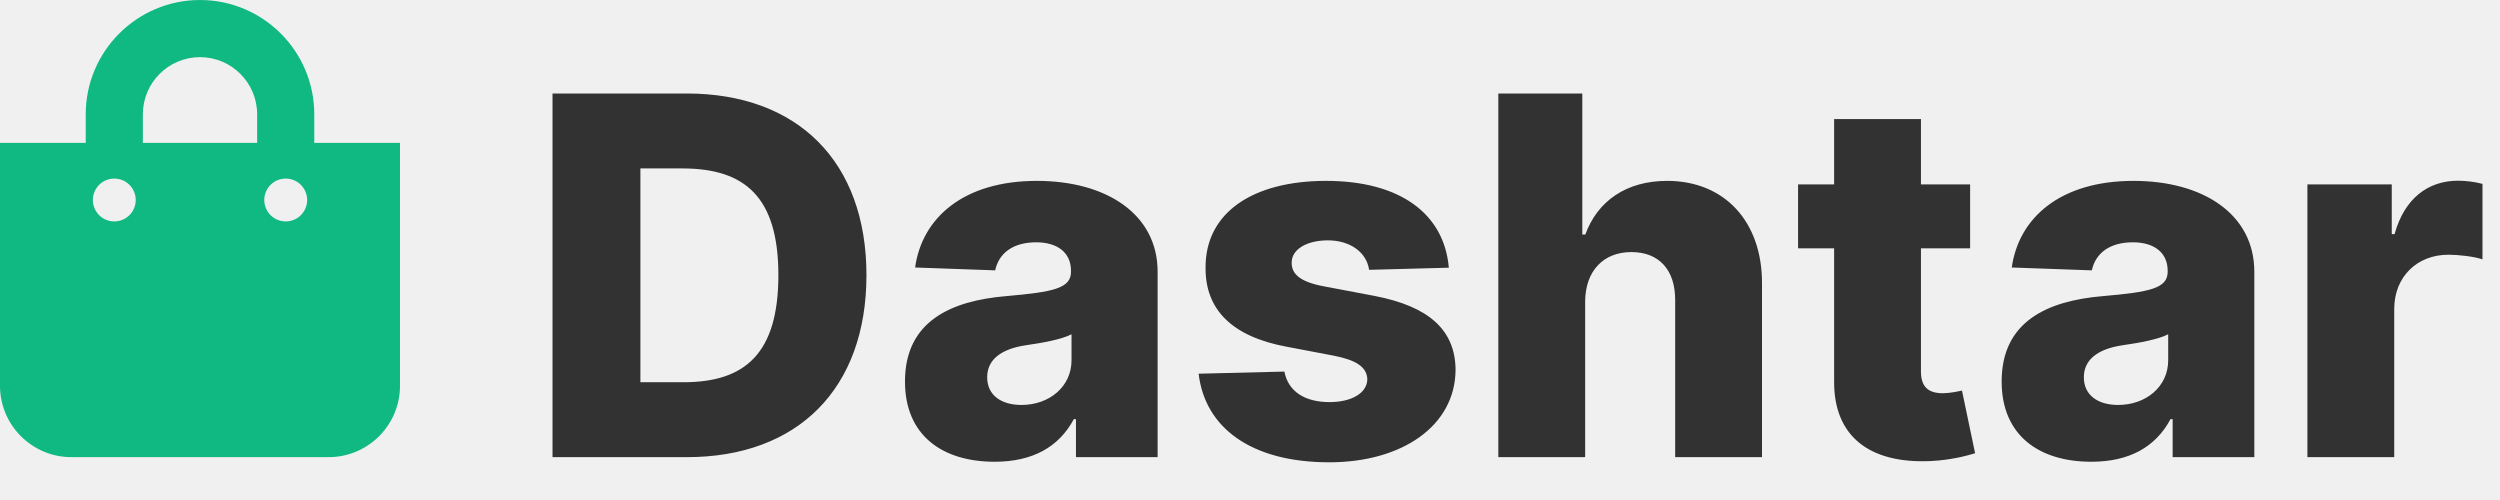
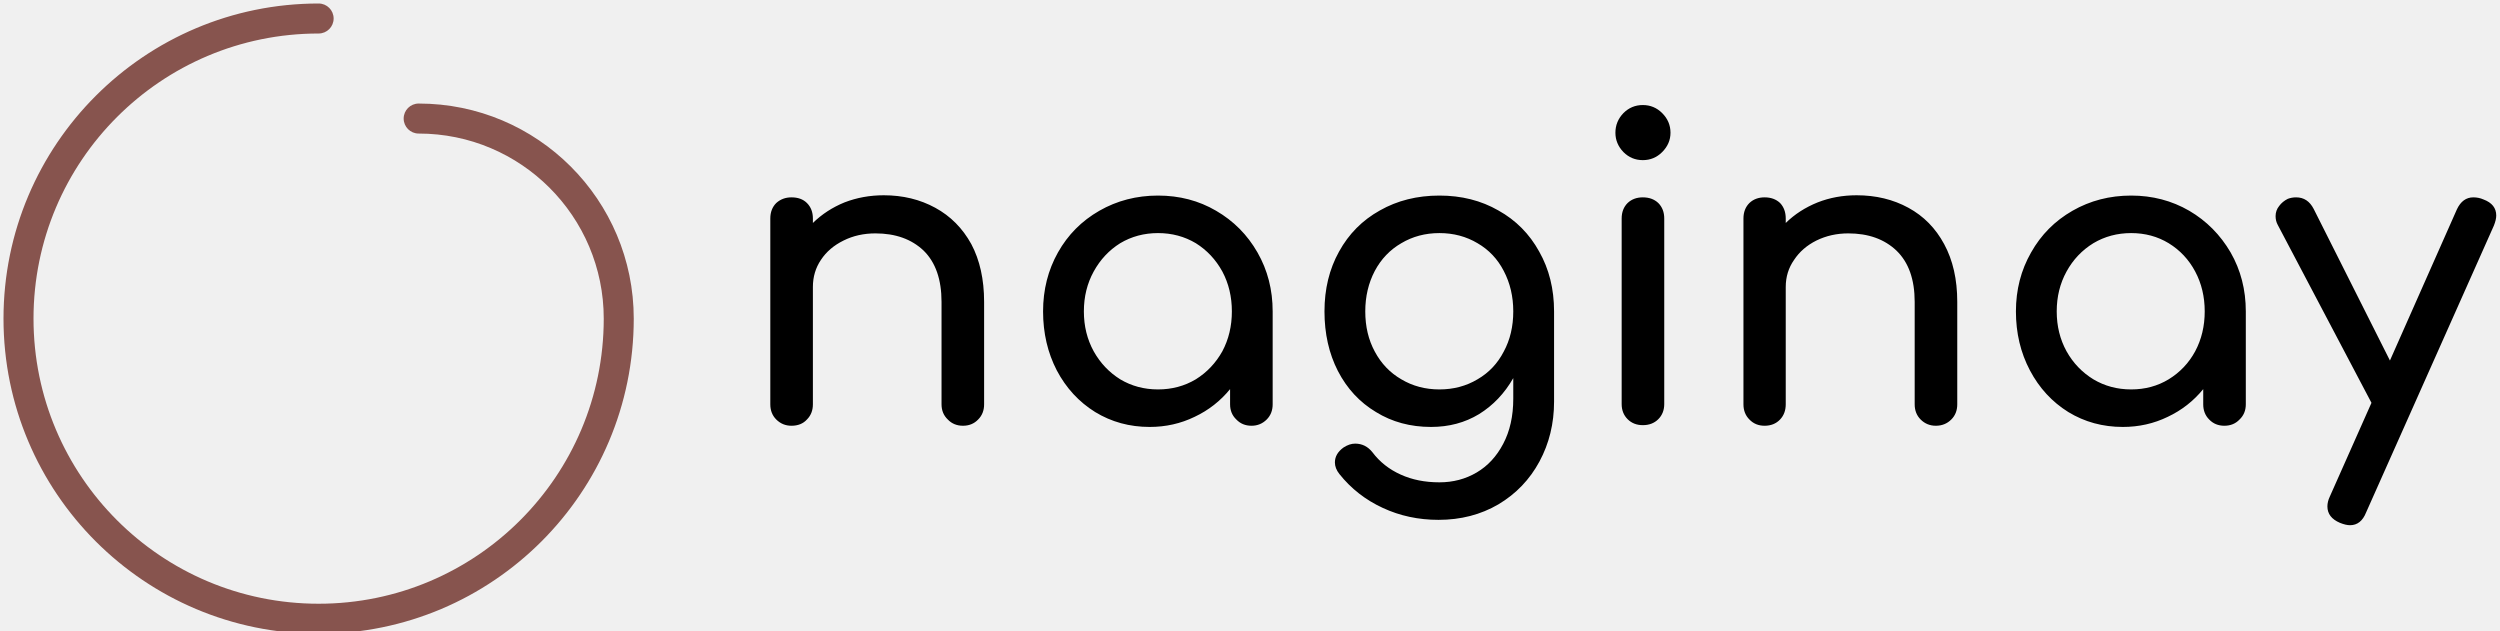
- <svg xmlns="http://www.w3.org/2000/svg" width="100" height="20" viewBox="0 0 100 20" fill="none">
-   <path d="M27.477 18.286C31.909 18.286 34.658 15.551 34.658 11.006C34.658 6.468 31.909 3.74 27.47 3.74H22.101V18.286H27.477ZM25.616 15.289V6.737H27.293C29.793 6.737 31.135 7.874 31.135 11.006C31.135 14.152 29.793 15.289 27.342 15.289H25.616ZM39.785 18.47C41.305 18.47 42.356 17.881 42.953 16.766H43.038V18.286H46.305V10.871C46.305 8.563 44.253 7.235 41.476 7.235C38.543 7.235 36.881 8.712 36.604 10.7L39.807 10.814C39.956 10.118 40.531 9.692 41.447 9.692C42.3 9.692 42.84 10.104 42.84 10.835V10.871C42.84 11.539 42.115 11.681 40.254 11.844C38.045 12.029 36.199 12.845 36.199 15.26C36.199 17.419 37.697 18.47 39.785 18.47ZM40.858 16.198C40.055 16.198 39.487 15.814 39.487 15.09C39.487 14.387 40.041 13.96 41.028 13.811C41.675 13.719 42.47 13.577 42.861 13.371V14.408C42.861 15.473 41.966 16.198 40.858 16.198ZM57.953 10.708C57.769 8.549 56 7.235 53.045 7.235C50.091 7.235 48.209 8.52 48.223 10.708C48.209 12.384 49.281 13.463 51.462 13.868L53.365 14.23C54.267 14.408 54.679 14.692 54.693 15.175C54.679 15.722 54.068 16.084 53.18 16.084C52.193 16.084 51.526 15.658 51.376 14.863L47.946 14.948C48.195 17.107 50.048 18.492 53.166 18.492C56.085 18.492 58.209 17.036 58.223 14.791C58.209 13.2 57.158 12.256 54.984 11.837L52.882 11.439C51.959 11.255 51.66 10.928 51.668 10.509C51.66 9.955 52.307 9.614 53.109 9.614C54.026 9.614 54.665 10.104 54.764 10.793L57.953 10.708ZM63.406 12.064C63.413 10.821 64.152 10.083 65.252 10.083C66.368 10.083 67.014 10.8 67.007 12.014V18.286H70.48V11.333C70.487 8.861 68.981 7.235 66.687 7.235C65.054 7.235 63.903 8.037 63.413 9.38H63.292V3.74H59.933V18.286H63.406V12.064ZM78.805 7.377H76.838V4.763H73.365V7.377H71.923V9.933H73.365V15.239C73.344 17.448 74.778 18.556 77.229 18.442C78.067 18.399 78.671 18.229 79.004 18.13L78.479 15.622C78.329 15.658 77.981 15.729 77.719 15.729C77.158 15.729 76.838 15.502 76.838 14.855V9.933H78.805V7.377ZM83.653 18.47C85.173 18.47 86.224 17.881 86.82 16.766H86.906V18.286H90.173V10.871C90.173 8.563 88.12 7.235 85.343 7.235C82.41 7.235 80.748 8.712 80.471 10.7L83.674 10.814C83.823 10.118 84.398 9.692 85.315 9.692C86.167 9.692 86.707 10.104 86.707 10.835V10.871C86.707 11.539 85.982 11.681 84.121 11.844C81.913 12.029 80.066 12.845 80.066 15.26C80.066 17.419 81.565 18.47 83.653 18.47ZM84.725 16.198C83.923 16.198 83.354 15.814 83.354 15.09C83.354 14.387 83.908 13.96 84.896 13.811C85.542 13.719 86.337 13.577 86.728 13.371V14.408C86.728 15.473 85.833 16.198 84.725 16.198ZM92.296 18.286H95.769V12.363C95.769 11.063 96.692 10.189 97.935 10.189C98.347 10.189 98.965 10.26 99.299 10.374V7.355C99.008 7.277 98.646 7.228 98.326 7.228C97.133 7.228 96.181 7.924 95.783 9.365H95.67V7.377H92.296V18.286Z" fill="#333232" />
-   <g clip-path="url(#clip0_140:23)">
-     <path d="M12.571 5.714V4.571C12.571 2.051 10.521 0 8 0C5.479 0 3.429 2.051 3.429 4.571V5.714H0V15.429C0 17.006 1.279 18.286 2.857 18.286H13.143C14.721 18.286 16 17.006 16 15.429V5.714H12.571ZM5.714 4.571C5.714 3.311 6.74 2.286 8 2.286C9.26 2.286 10.286 3.311 10.286 4.571V5.714H5.714V4.571ZM11.429 8.857C10.955 8.857 10.571 8.473 10.571 8C10.571 7.527 10.955 7.143 11.429 7.143C11.902 7.143 12.286 7.527 12.286 8C12.286 8.473 11.902 8.857 11.429 8.857ZM4.571 8.857C4.098 8.857 3.714 8.473 3.714 8C3.714 7.527 4.098 7.143 4.571 7.143C5.045 7.143 5.429 7.527 5.429 8C5.429 8.473 5.045 8.857 4.571 8.857Z" fill="#10B981" />
+ <svg xmlns="http://www.w3.org/2000/svg" data-v-423bf9ae="" viewBox="0 0 357 90" class="iconLeft">
+   <g data-v-423bf9ae="" id="741a92c6-f938-49cb-8ee5-77c0ebc527d1" fill="#000000" transform="matrix(4.252303,0,0,4.252303,104.6421,8.281359)">
+     <path d="M5.07 4.61Q6.03 4.61 6.80 5.03Q7.57 5.45 8.01 6.25Q8.44 7.06 8.44 8.19L8.44 8.19L8.44 11.63Q8.44 11.94 8.24 12.14Q8.04 12.35 7.73 12.35L7.73 12.35Q7.42 12.35 7.22 12.14Q7.01 11.94 7.01 11.63L7.01 11.63L7.01 8.19Q7.01 7.06 6.41 6.47Q5.80 5.89 4.79 5.89L4.79 5.89Q4.20 5.89 3.72 6.13Q3.23 6.37 2.96 6.78Q2.69 7.18 2.69 7.69L2.69 7.69L2.69 11.63Q2.69 11.94 2.49 12.14Q2.30 12.35 1.97 12.35L1.97 12.35Q1.67 12.35 1.46 12.14Q1.26 11.94 1.26 11.63L1.26 11.63L1.26 5.39Q1.26 5.07 1.46 4.87Q1.67 4.68 1.97 4.68L1.97 4.68Q2.30 4.68 2.49 4.87Q2.69 5.07 2.69 5.39L2.69 5.39L2.69 5.54Q3.14 5.10 3.75 4.85Q4.37 4.61 5.07 4.61L5.07 4.61ZM14.28 4.62Q15.36 4.62 16.23 5.13Q17.11 5.64 17.62 6.53Q18.13 7.42 18.13 8.51L18.13 8.51L18.13 11.63Q18.13 11.94 17.93 12.14Q17.72 12.35 17.42 12.35L17.42 12.35Q17.11 12.35 16.91 12.14Q16.70 11.94 16.70 11.63L16.70 11.63L16.70 11.12Q16.21 11.72 15.51 12.05Q14.81 12.39 14 12.39L14 12.39Q12.99 12.39 12.17 11.89Q11.35 11.38 10.88 10.49Q10.42 9.60 10.42 8.51L10.42 8.51Q10.42 7.42 10.92 6.53Q11.42 5.64 12.31 5.13Q13.20 4.62 14.28 4.62L14.28 4.62ZM14.28 11.13Q14.98 11.13 15.55 10.79Q16.11 10.44 16.44 9.85Q16.76 9.25 16.76 8.51L16.76 8.51Q16.76 7.77 16.44 7.17Q16.11 6.57 15.55 6.22Q14.98 5.88 14.28 5.88L14.28 5.88Q13.58 5.88 13.01 6.22Q12.45 6.57 12.12 7.17Q11.79 7.77 11.79 8.51L11.79 8.51Q11.79 9.25 12.12 9.85Q12.45 10.44 13.01 10.79Q13.58 11.13 14.28 11.13L14.28 11.13ZM23.73 4.62Q24.84 4.62 25.71 5.12Q26.59 5.61 27.08 6.50Q27.58 7.38 27.58 8.51L27.58 8.51L27.58 11.54Q27.58 12.64 27.09 13.55Q26.60 14.46 25.71 14.99Q24.82 15.51 23.70 15.51L23.70 15.51Q22.69 15.51 21.83 15.11Q20.96 14.71 20.37 13.97L20.37 13.97Q20.22 13.78 20.22 13.58L20.22 13.58Q20.22 13.29 20.51 13.08L20.51 13.08Q20.71 12.95 20.90 12.95L20.90 12.95Q21.25 12.95 21.48 13.24L21.48 13.24Q21.85 13.73 22.43 13.99Q23.00 14.25 23.73 14.25L23.73 14.25Q24.42 14.25 24.98 13.92Q25.54 13.59 25.87 12.96Q26.21 12.32 26.21 11.44L26.21 11.44L26.21 10.75Q25.77 11.52 25.06 11.96Q24.35 12.39 23.45 12.39L23.45 12.39Q22.41 12.39 21.60 11.89Q20.78 11.40 20.32 10.51Q19.87 9.63 19.87 8.51L19.87 8.51Q19.87 7.38 20.36 6.50Q20.85 5.61 21.73 5.12Q22.61 4.62 23.73 4.62L23.73 4.62ZM23.73 11.13Q24.44 11.13 25.01 10.79Q25.58 10.46 25.89 9.86Q26.21 9.27 26.21 8.51L26.21 8.51Q26.21 7.76 25.89 7.15Q25.58 6.55 25.01 6.22Q24.44 5.88 23.73 5.88L23.73 5.88Q23.02 5.88 22.45 6.22Q21.88 6.55 21.56 7.15Q21.24 7.76 21.24 8.51L21.24 8.51Q21.24 9.27 21.56 9.86Q21.88 10.46 22.45 10.79Q23.02 11.13 23.73 11.13L23.73 11.13ZM29.85 5.39Q29.85 5.07 30.05 4.87Q30.25 4.68 30.56 4.68L30.56 4.68Q30.88 4.68 31.08 4.87Q31.28 5.07 31.28 5.39L31.28 5.39L31.28 11.62Q31.28 11.93 31.08 12.13Q30.88 12.33 30.56 12.33L30.56 12.33Q30.25 12.33 30.05 12.13Q29.85 11.93 29.85 11.62L29.85 11.62L29.85 5.39ZM30.56 1.58Q30.94 1.58 31.21 1.85Q31.49 2.13 31.49 2.51L31.49 2.51Q31.49 2.88 31.21 3.16Q30.94 3.43 30.56 3.43L30.56 3.43Q30.18 3.43 29.91 3.16Q29.64 2.88 29.64 2.51L29.64 2.51Q29.64 2.13 29.91 1.85Q30.18 1.58 30.56 1.58L30.56 1.58ZM37.74 4.61Q38.71 4.61 39.48 5.03Q40.25 5.45 40.68 6.25Q41.12 7.06 41.12 8.19L41.12 8.19L41.12 11.63Q41.12 11.94 40.92 12.14Q40.71 12.35 40.40 12.35L40.40 12.35Q40.10 12.35 39.89 12.14Q39.69 11.94 39.69 11.63L39.69 11.63L39.69 8.19Q39.69 7.06 39.08 6.47Q38.47 5.89 37.46 5.89L37.46 5.89Q36.88 5.89 36.39 6.13Q35.91 6.37 35.64 6.78Q35.36 7.18 35.36 7.69L35.36 7.69L35.36 11.63Q35.36 11.94 35.17 12.14Q34.97 12.35 34.65 12.35L34.65 12.35Q34.34 12.35 34.14 12.14Q33.94 11.94 33.94 11.63L33.94 11.63L33.94 5.39Q33.94 5.07 34.14 4.87Q34.34 4.68 34.65 4.68L34.65 4.68Q34.97 4.68 35.17 4.87Q35.36 5.07 35.36 5.39L35.36 5.39L35.36 5.54Q35.81 5.10 36.43 4.85Q37.04 4.61 37.74 4.61L37.74 4.61ZM46.96 4.62Q48.03 4.62 48.91 5.13Q49.78 5.64 50.30 6.53Q50.81 7.42 50.81 8.51L50.81 8.51L50.81 11.63Q50.81 11.94 50.60 12.14Q50.40 12.35 50.09 12.35L50.09 12.35Q49.78 12.35 49.58 12.14Q49.38 11.94 49.38 11.63L49.38 11.63L49.38 11.12Q48.89 11.72 48.19 12.05Q47.49 12.39 46.68 12.39L46.68 12.39Q45.67 12.39 44.85 11.89Q44.03 11.38 43.56 10.49Q43.09 9.60 43.09 8.51L43.09 8.51Q43.09 7.42 43.60 6.53Q44.10 5.64 44.99 5.13Q45.88 4.62 46.96 4.62L46.96 4.62ZM46.96 11.13Q47.66 11.13 48.22 10.79Q48.79 10.44 49.11 9.85Q49.43 9.25 49.43 8.51L49.43 8.51Q49.43 7.77 49.11 7.17Q48.79 6.57 48.22 6.22Q47.66 5.88 46.96 5.88L46.96 5.88Q46.26 5.88 45.69 6.22Q45.12 6.57 44.79 7.17Q44.46 7.77 44.46 8.51L44.46 8.51Q44.46 9.25 44.79 9.85Q45.12 10.44 45.69 10.79Q46.26 11.13 46.96 11.13L46.96 11.13ZM58.79 4.75Q59.22 4.91 59.22 5.29L59.22 5.29Q59.22 5.43 59.14 5.63L59.14 5.63L54.85 15.26Q54.68 15.69 54.31 15.69L54.31 15.69Q54.17 15.69 53.97 15.61L53.97 15.61Q53.55 15.43 53.55 15.06L53.55 15.06Q53.55 14.90 53.63 14.73L53.63 14.73L55.03 11.58L51.88 5.60Q51.81 5.47 51.81 5.31L51.81 5.31Q51.81 5.12 51.93 4.97Q52.04 4.82 52.22 4.73L52.22 4.73Q52.35 4.68 52.50 4.68L52.50 4.68Q52.89 4.68 53.09 5.07L53.09 5.07L55.65 10.16L57.90 5.08Q58.09 4.68 58.45 4.68L58.45 4.68Q58.63 4.68 58.79 4.75L58.79 4.75Z" />
  </g>
-   <defs>
-     <clipPath id="clip0_140:23">
-       <rect width="16" height="18.286" fill="white" />
-     </clipPath>
+   <defs data-v-423bf9ae="">
+     <linearGradient data-v-423bf9ae="" gradientTransform="rotate(25)" id="58ee08a6-e742-42a1-96dc-78ac6847b7f2" x1="0%" y1="0%" x2="100%" y2="0%">
+       <stop data-v-423bf9ae="" offset="0%" style="stop-color: rgb(135, 84, 78); stop-opacity: 1;" />
+       <stop data-v-423bf9ae="" offset="100%" style="stop-color: rgb(135, 84, 78); stop-opacity: 1;" />
+     </linearGradient>
  </defs>
+   <g data-v-423bf9ae="" id="f177fc67-6bfe-47f4-a943-a398454cf367" transform="matrix(1.428571,0,0,1.428571,-25.92857,-25.92857)" stroke="none" fill="url(#58ee08a6-e742-42a1-96dc-78ac6847b7f2)">
+     <path d="M60 31.5c10.217 0 18.5 8.282 18.5 18.499 0 15.741-12.76 28.5-28.5 28.5C34.26 78.5 21.5 65.74 21.5 50c0-15.74 12.76-28.5 28.5-28.5a1.5 1.5 0 100-3c-17.397 0-31.5 14.103-31.5 31.5 0 17.396 14.103 31.5 31.5 31.5S81.5 67.396 81.5 50c0-11.873-9.626-21.5-21.5-21.5a1.5 1.5 0 000 3z" />
+   </g>
</svg>
